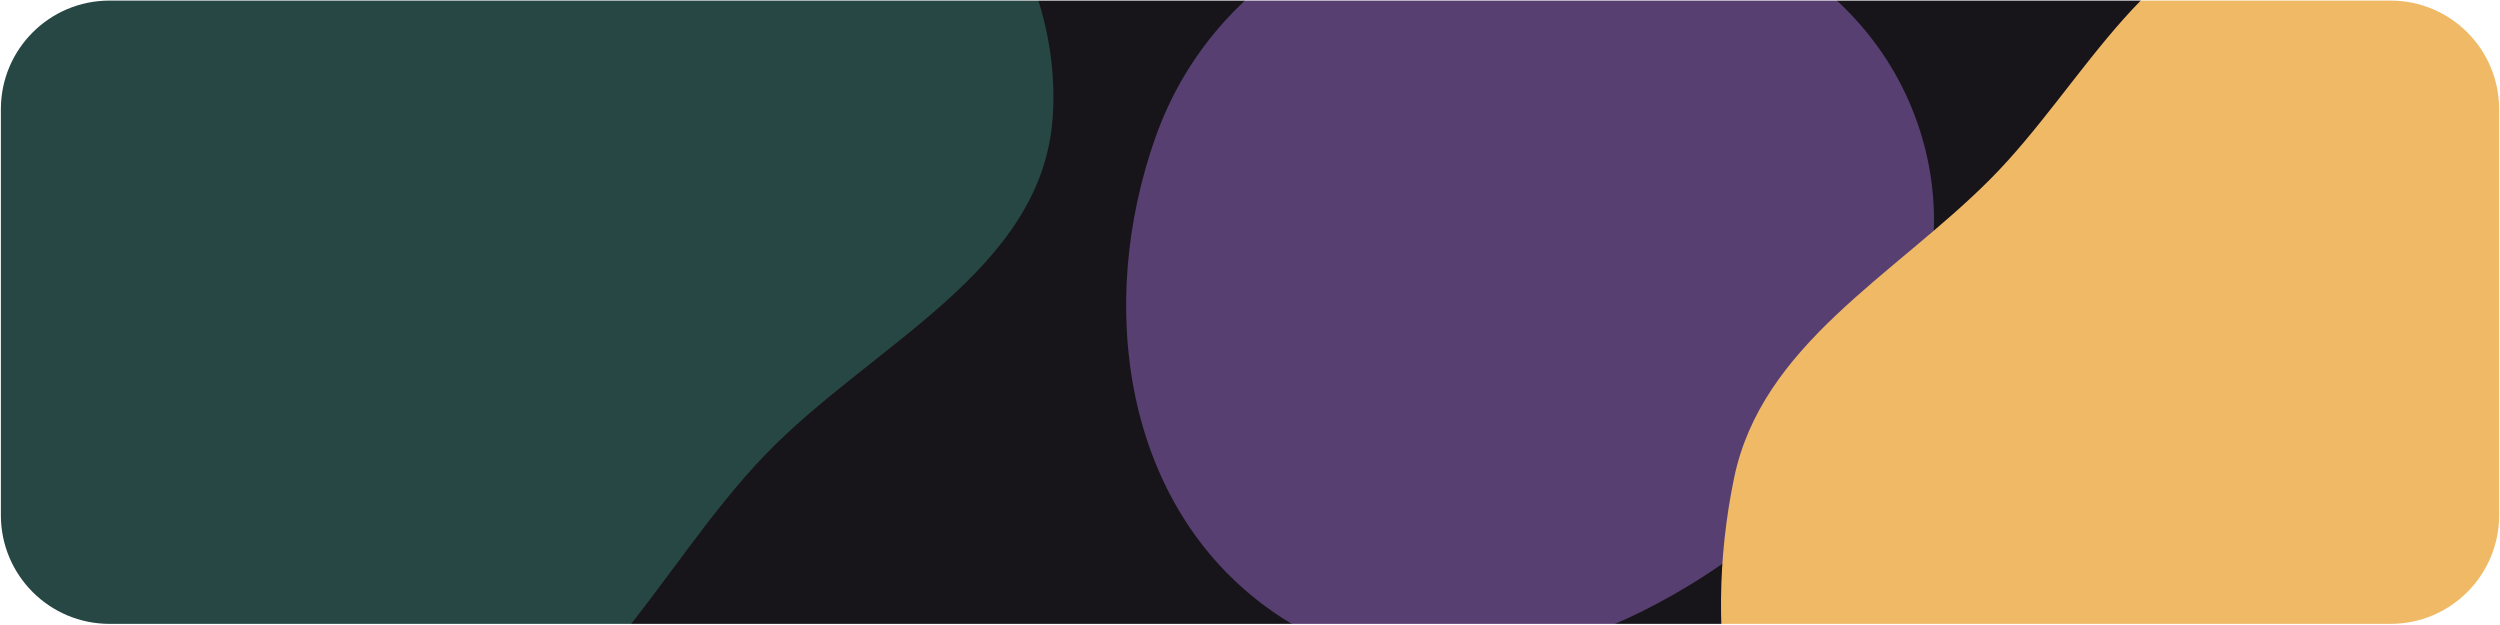
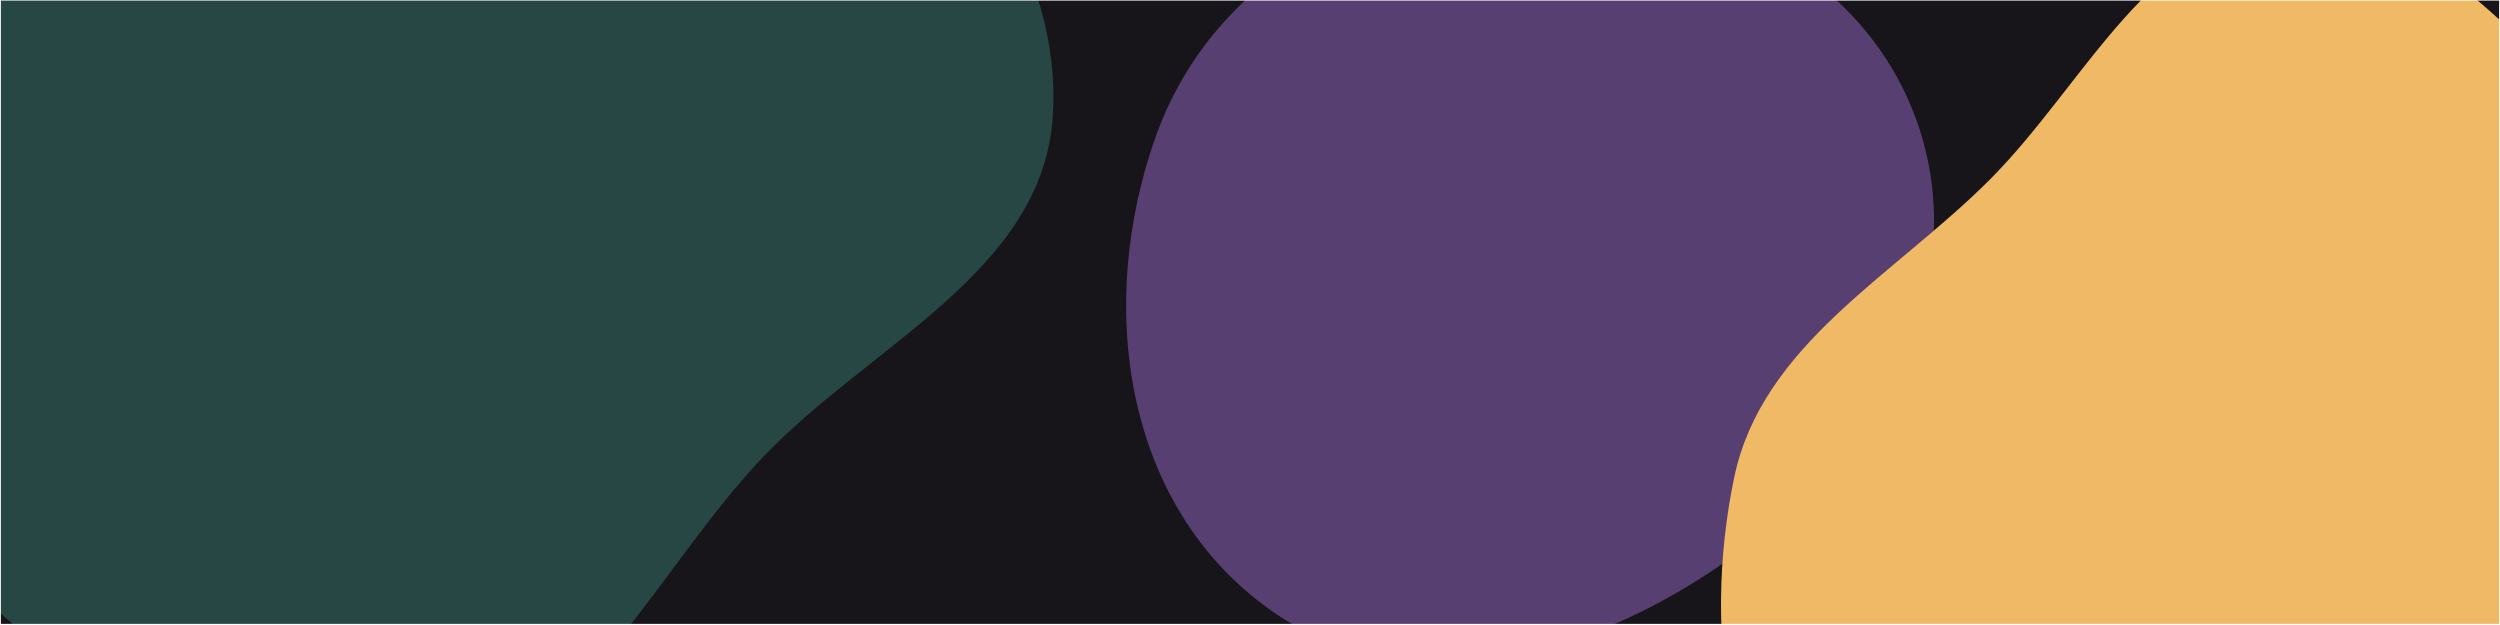
<svg xmlns="http://www.w3.org/2000/svg" width="1381" height="345" viewBox="0 0 1381 345" fill="none">
  <mask id="mask0_214_1260" style="mask-type:alpha" maskUnits="userSpaceOnUse" x="0" y="0" width="1381" height="345">
-     <rect x="0.483" y="0.323" width="1380.03" height="344.302" rx="60" fill="#171519" />
+     <rect x="0.483" y="0.323" width="1380.03" height="344.302" fill="#171519" />
  </mask>
  <g mask="url(#mask0_214_1260)">
-     <rect x="-100.188" y="-56.905" width="1535.24" height="486.757" rx="60" transform="rotate(-0.742465 -100.188 -56.9053)" fill="#171519" />
+     <rect x="-100.188" y="-56.905" width="1535.24" height="486.757" transform="rotate(-0.742465 -100.188 -56.9053)" fill="#171519" />
    <path fill-rule="evenodd" clip-rule="evenodd" d="M843.705 -59.16C936.905 -59.985 1031.55 -17.288 1060.34 71.359C1089.11 159.972 1036.54 248.664 961.686 304.133C884.134 361.6 780.585 392.827 701.839 337.008C620.828 279.585 605.089 168.578 638.566 75.093C669.025 -9.967 753.359 -58.36 843.705 -59.16Z" fill="#583F72" />
    <path fill-rule="evenodd" clip-rule="evenodd" d="M236.179 -157.76C309.992 -167.888 388.439 -190.121 451.035 -149.714C524.214 -102.476 587.671 -21.739 581.488 65.142C575.462 149.802 481.329 190.284 422.484 251.447C361.467 314.868 323.129 410.456 236.179 424.053C141.836 438.806 48.486 387.876 -19.194 320.515C-87.033 252.997 -145.069 158.604 -124.435 65.142C-105.3 -21.537 -2.336 -51.195 73.17 -97.867C124.359 -129.507 176.559 -149.58 236.179 -157.76Z" fill="#264743" />
    <path fill-rule="evenodd" clip-rule="evenodd" d="M1263.83 -42.087C1340.33 -46.522 1393.87 25.665 1448.86 79.044C1505.14 133.676 1579.63 185.647 1579.23 264.081C1578.83 342.362 1499.32 389.018 1446.97 447.222C1389.45 511.176 1348.82 601.536 1263.83 614.772C1171.41 629.165 1074.6 585.269 1013.12 514.789C954.639 447.754 939.874 351.195 957.896 264.081C973.128 190.457 1045.93 152.508 1099.07 99.325C1152.25 46.103 1188.71 -37.732 1263.83 -42.087Z" fill="#EFB965" />
  </g>
</svg>
